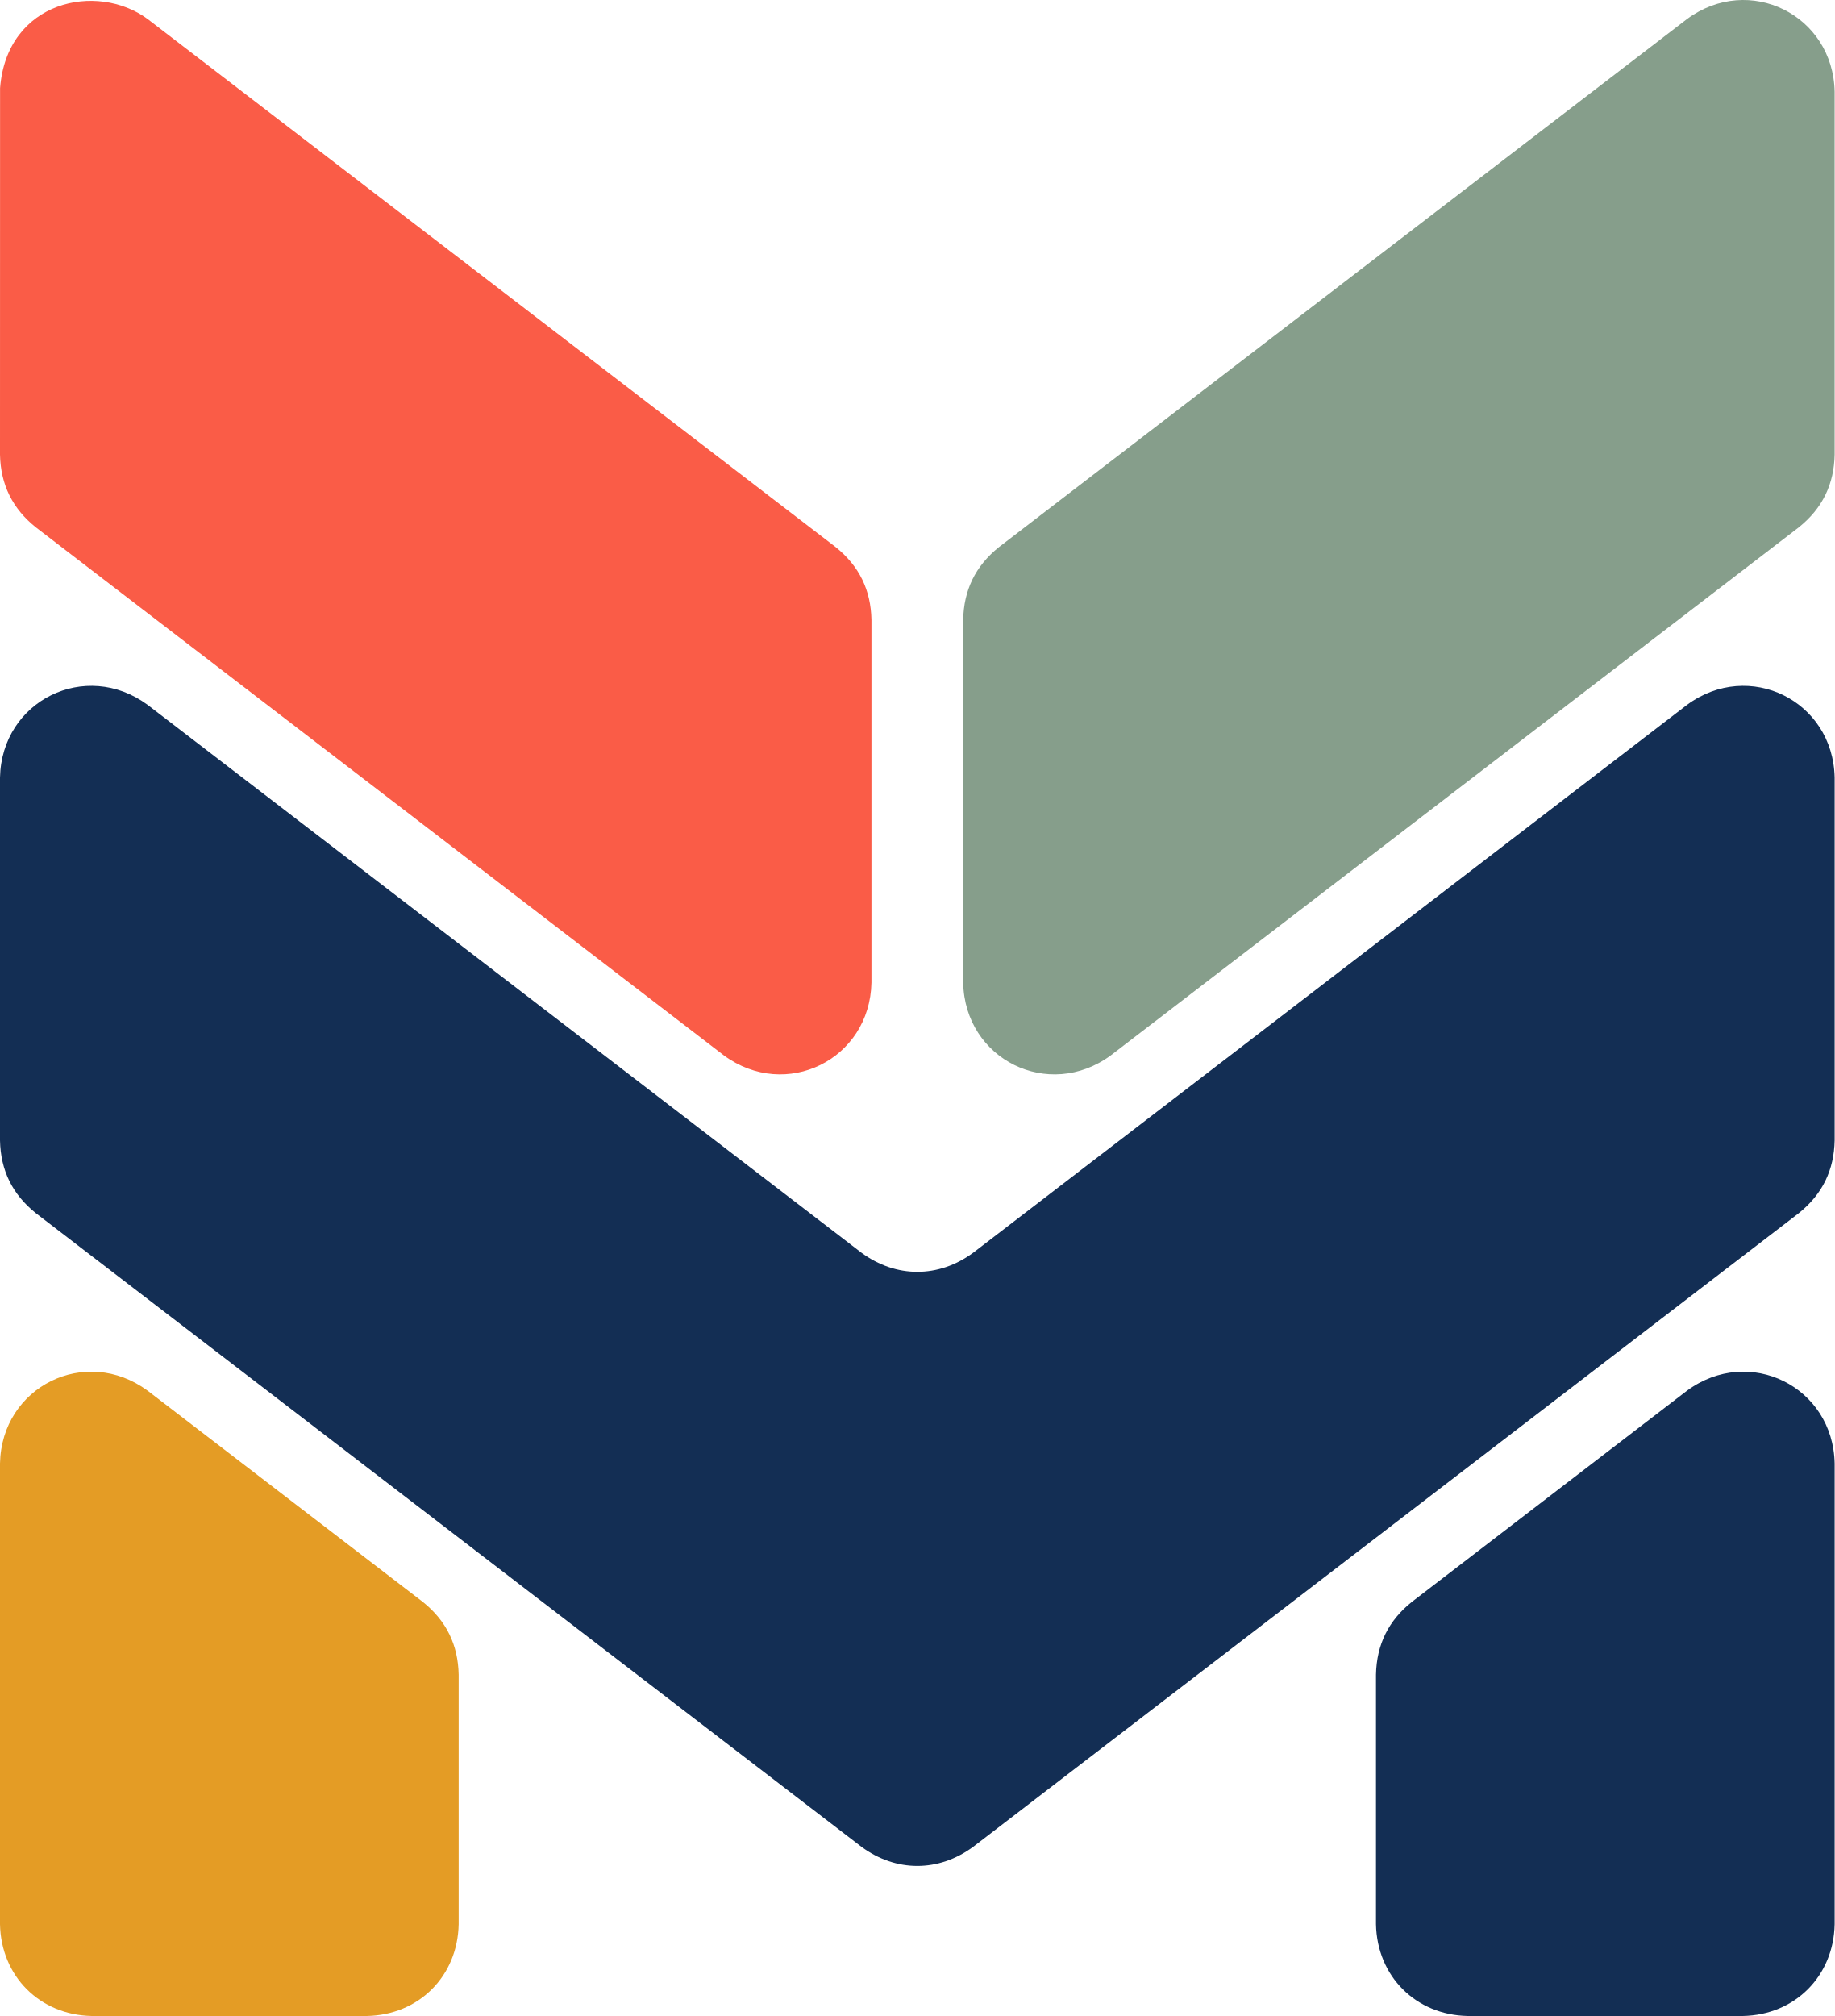
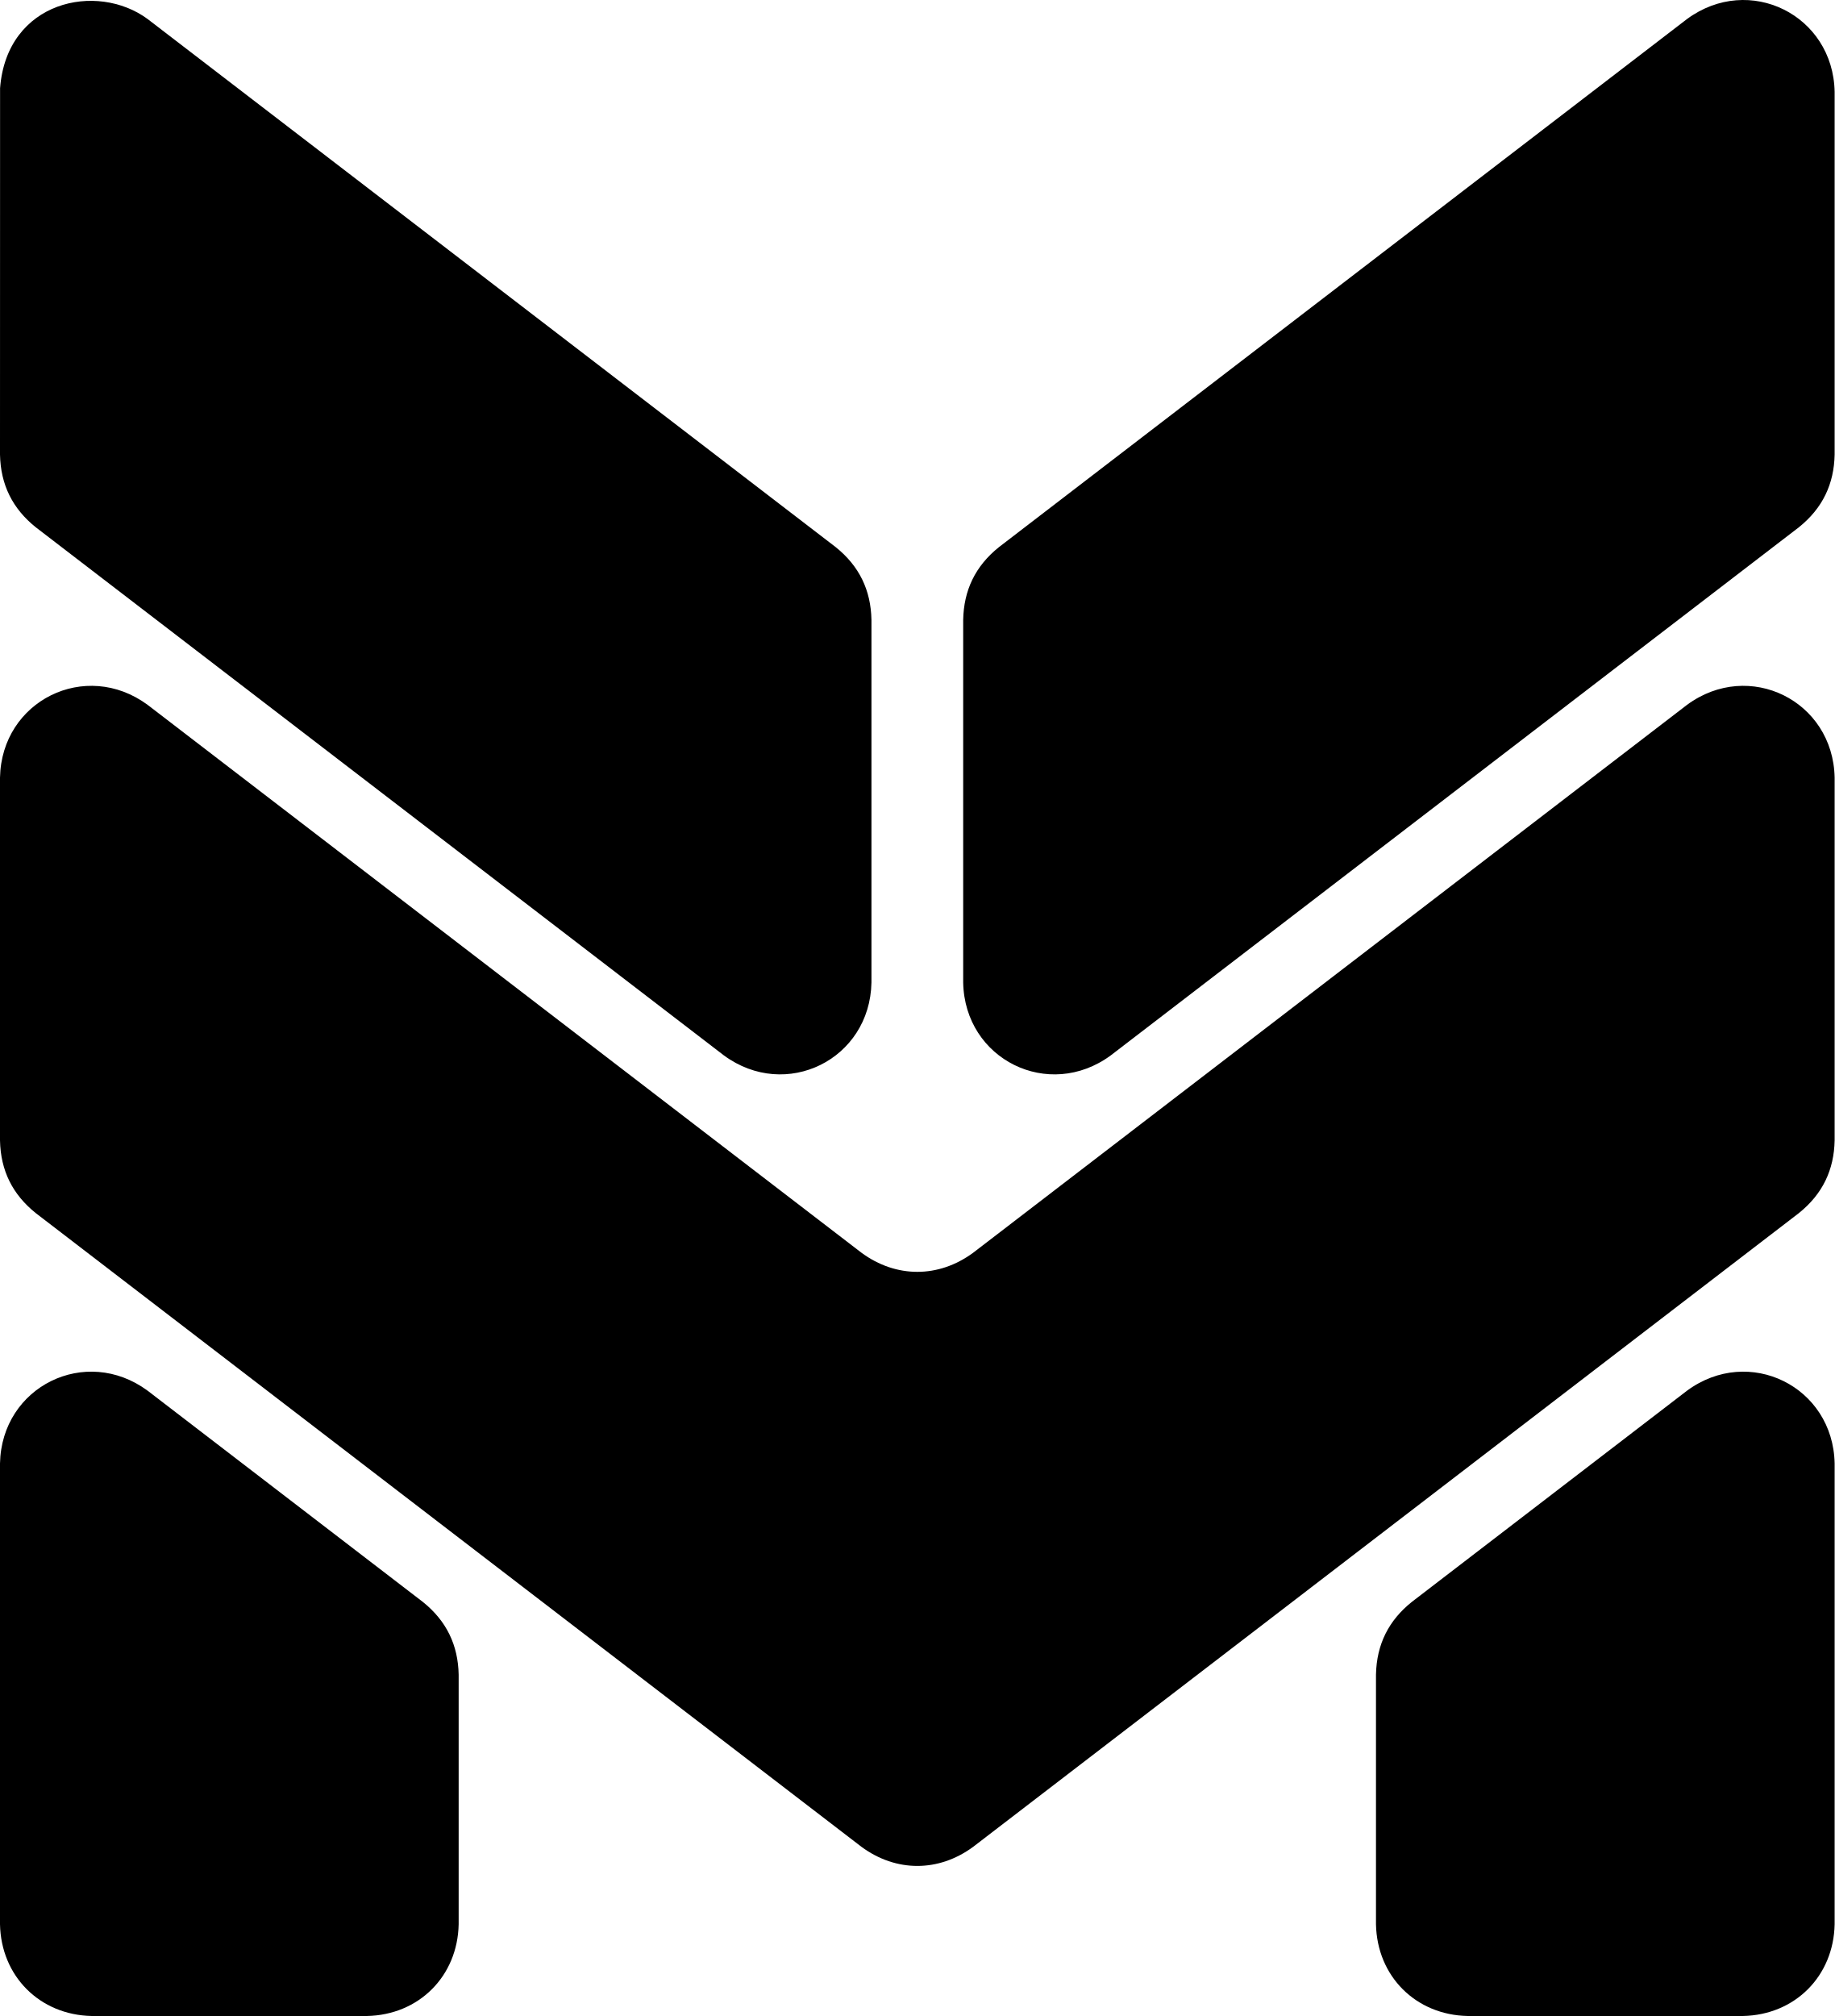
<svg xmlns="http://www.w3.org/2000/svg" width="55.139mm" height="60.578mm" viewBox="0 0 55.139 60.578" version="1.1" id="svg1" xml:space="preserve">
  <defs id="defs1" />
  <g id="layer2" style="stroke:none;stroke-opacity:1" transform="translate(-61.62866,-87.15994)">
    <g id="g18-0" transform="matrix(0.5513935,0,0,-0.5513935,61.62866,147.7378)" style="stroke:none;stroke-opacity:1">
-       <path d="m 54.456,80.053 c -1.311,-1.048 -1.924,-2.374 -1.956,-3.967 l 1.7e-5,-19.77 c 0.082,-4.191 4.661,-6.457 8.044,-3.967 L 98.044,81.124 c 1.311,1.048 1.924,2.374 1.956,3.967 l -2e-5,19.77 c -0.082,4.186 -4.654,6.458 -8.044,3.967 z" id="path8-3-2" style="fill:#869e8b;fill-opacity:1;stroke:none;stroke-opacity:1" />
-       <path d="m 47.5,76.086 c -0.032,1.611 -0.659,2.929 -1.956,3.967 L 8.044,108.828 c -2.765,2.036 -7.672,0.999 -8.04,-3.768 L 0,85.091 C 0.033,83.445 0.686,82.139 1.956,81.124 L 39.456,52.349 c 3.381,-2.489 7.961,-0.226 8.044,3.967 z" id="path14-0-4" style="fill:#fa5c47;fill-opacity:1;stroke:none;stroke-opacity:1" />
-       <path d="m 53.044,41.594 c -1.885,-1.388 -4.203,-1.388 -6.088,0 L 8.044,71.453 C 4.664,73.941 0.083,71.681 0,67.486 V 47.716 C 0.033,46.07 0.686,44.764 1.956,43.749 L 46.956,9.219 c 1.885,-1.388 4.203,-1.388 6.088,0 l 45,34.53 c 1.311,1.048 1.924,2.374 1.956,3.967 l -3e-5,19.77 c -0.082,4.191 -4.661,6.457 -8.044,3.967 z" id="path26-0-8" style="fill:#132e54;fill-opacity:1;stroke:none;stroke-opacity:1" />
-       <path d="M 76.956,22.568 C 75.697,21.561 75.033,20.26 75,18.601 V 5 c 0.056,-2.838 2.17,-4.944 5,-5 h 15 c 2.833,0.056 4.944,2.166 5,5 v 25.111 c -0.082,4.191 -4.661,6.457 -8.044,3.967 z" id="path36-0-3" style="fill:#132e54;fill-opacity:1;stroke:none;stroke-opacity:1" />
-       <path d="M 8.044,34.078 C 4.664,36.566 0.083,34.306 0,30.111 V 5 C 0.056,2.166 2.167,0.056 5,0 h 15 c 2.834,0.056 4.944,2.167 5,5 v 13.601 c -0.032,1.611 -0.659,2.929 -1.956,3.967 z" id="path44-1-9" style="fill:#e49c25;fill-opacity:1;stroke:none;stroke-opacity:1" />
+       <path d="m 54.456,80.053 c -1.311,-1.048 -1.924,-2.374 -1.956,-3.967 l 1.7e-5,-19.77 c 0.082,-4.191 4.661,-6.457 8.044,-3.967 L 98.044,81.124 c 1.311,1.048 1.924,2.374 1.956,3.967 l -2e-5,19.77 c -0.082,4.186 -4.654,6.458 -8.044,3.967 z" id="path8-3-2" style="fill:#000000;fill-opacity:1;stroke:none;stroke-opacity:1" />
+       <path d="m 47.5,76.086 c -0.032,1.611 -0.659,2.929 -1.956,3.967 L 8.044,108.828 c -2.765,2.036 -7.672,0.999 -8.04,-3.768 L 0,85.091 C 0.033,83.445 0.686,82.139 1.956,81.124 L 39.456,52.349 c 3.381,-2.489 7.961,-0.226 8.044,3.967 z" id="path14-0-4" style="fill:#000000;fill-opacity:1;stroke:none;stroke-opacity:1" />
+       <path d="m 53.044,41.594 c -1.885,-1.388 -4.203,-1.388 -6.088,0 L 8.044,71.453 C 4.664,73.941 0.083,71.681 0,67.486 V 47.716 C 0.033,46.07 0.686,44.764 1.956,43.749 L 46.956,9.219 c 1.885,-1.388 4.203,-1.388 6.088,0 l 45,34.53 c 1.311,1.048 1.924,2.374 1.956,3.967 l -3e-5,19.77 c -0.082,4.191 -4.661,6.457 -8.044,3.967 z" id="path26-0-8" style="fill:#000000;fill-opacity:1;stroke:none;stroke-opacity:1" />
+       <path d="M 76.956,22.568 C 75.697,21.561 75.033,20.26 75,18.601 V 5 c 0.056,-2.838 2.17,-4.944 5,-5 h 15 c 2.833,0.056 4.944,2.166 5,5 v 25.111 c -0.082,4.191 -4.661,6.457 -8.044,3.967 z" id="path36-0-3" style="fill:#000000;fill-opacity:1;stroke:none;stroke-opacity:1" />
+       <path d="M 8.044,34.078 C 4.664,36.566 0.083,34.306 0,30.111 V 5 C 0.056,2.166 2.167,0.056 5,0 h 15 c 2.834,0.056 4.944,2.167 5,5 v 13.601 c -0.032,1.611 -0.659,2.929 -1.956,3.967 z" id="path44-1-9" style="fill:#000000;fill-opacity:1;stroke:none;stroke-opacity:1" />
    </g>
  </g>
</svg>
